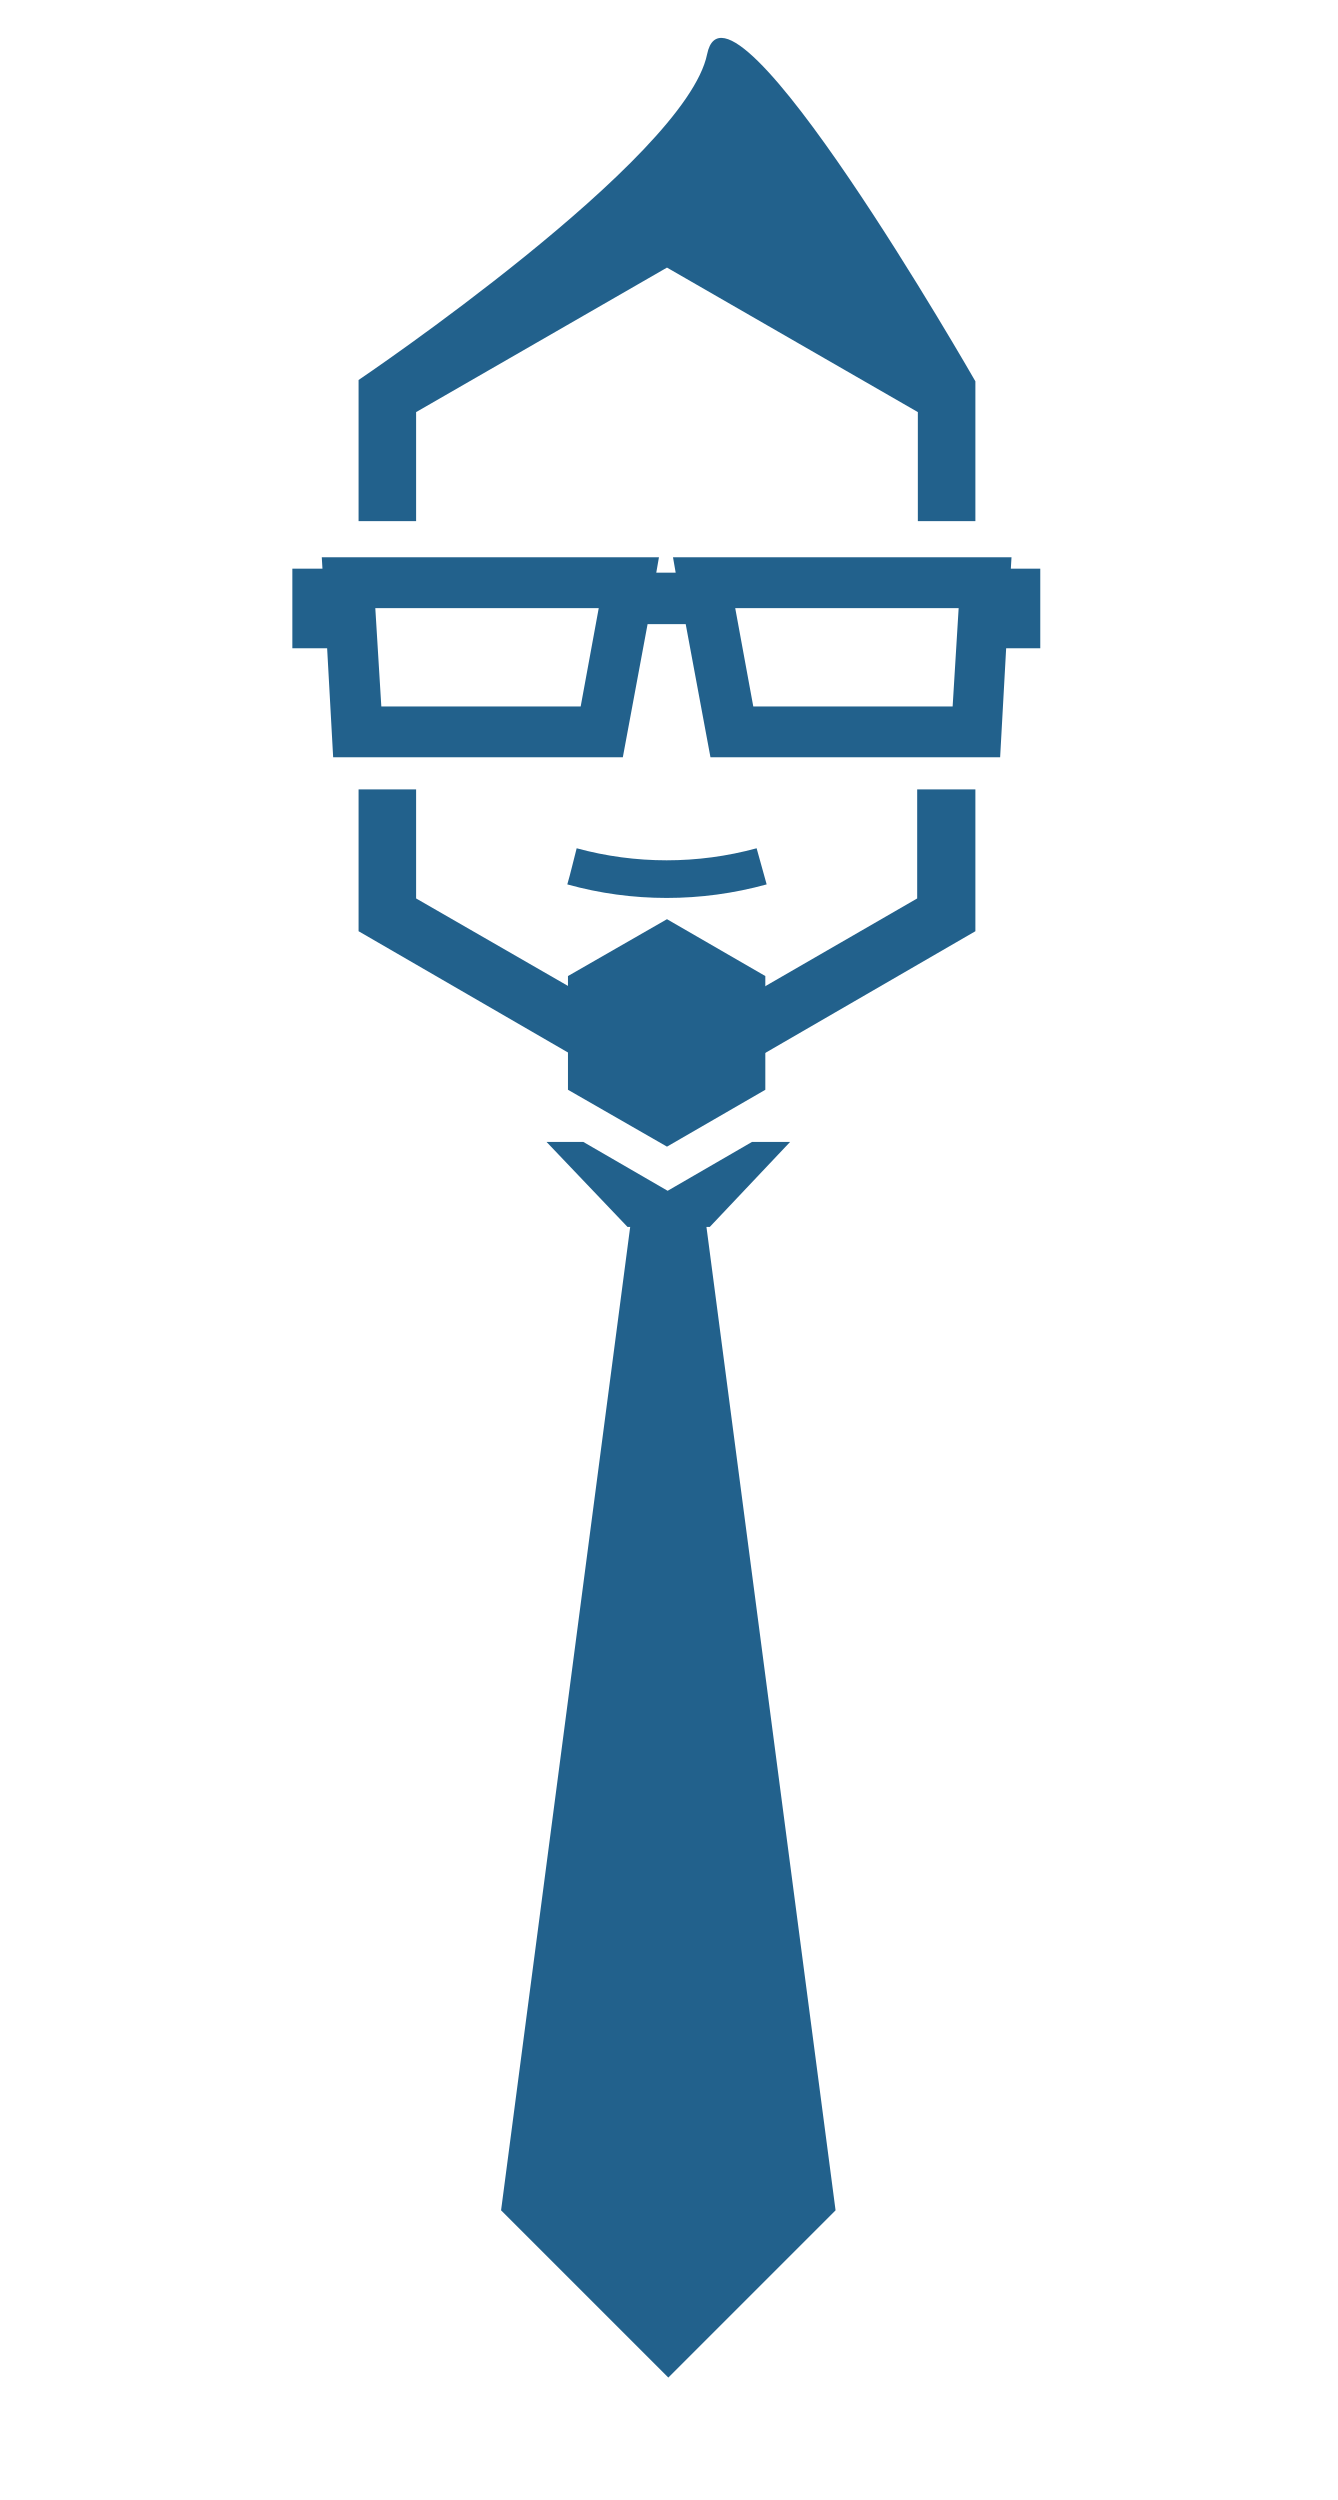
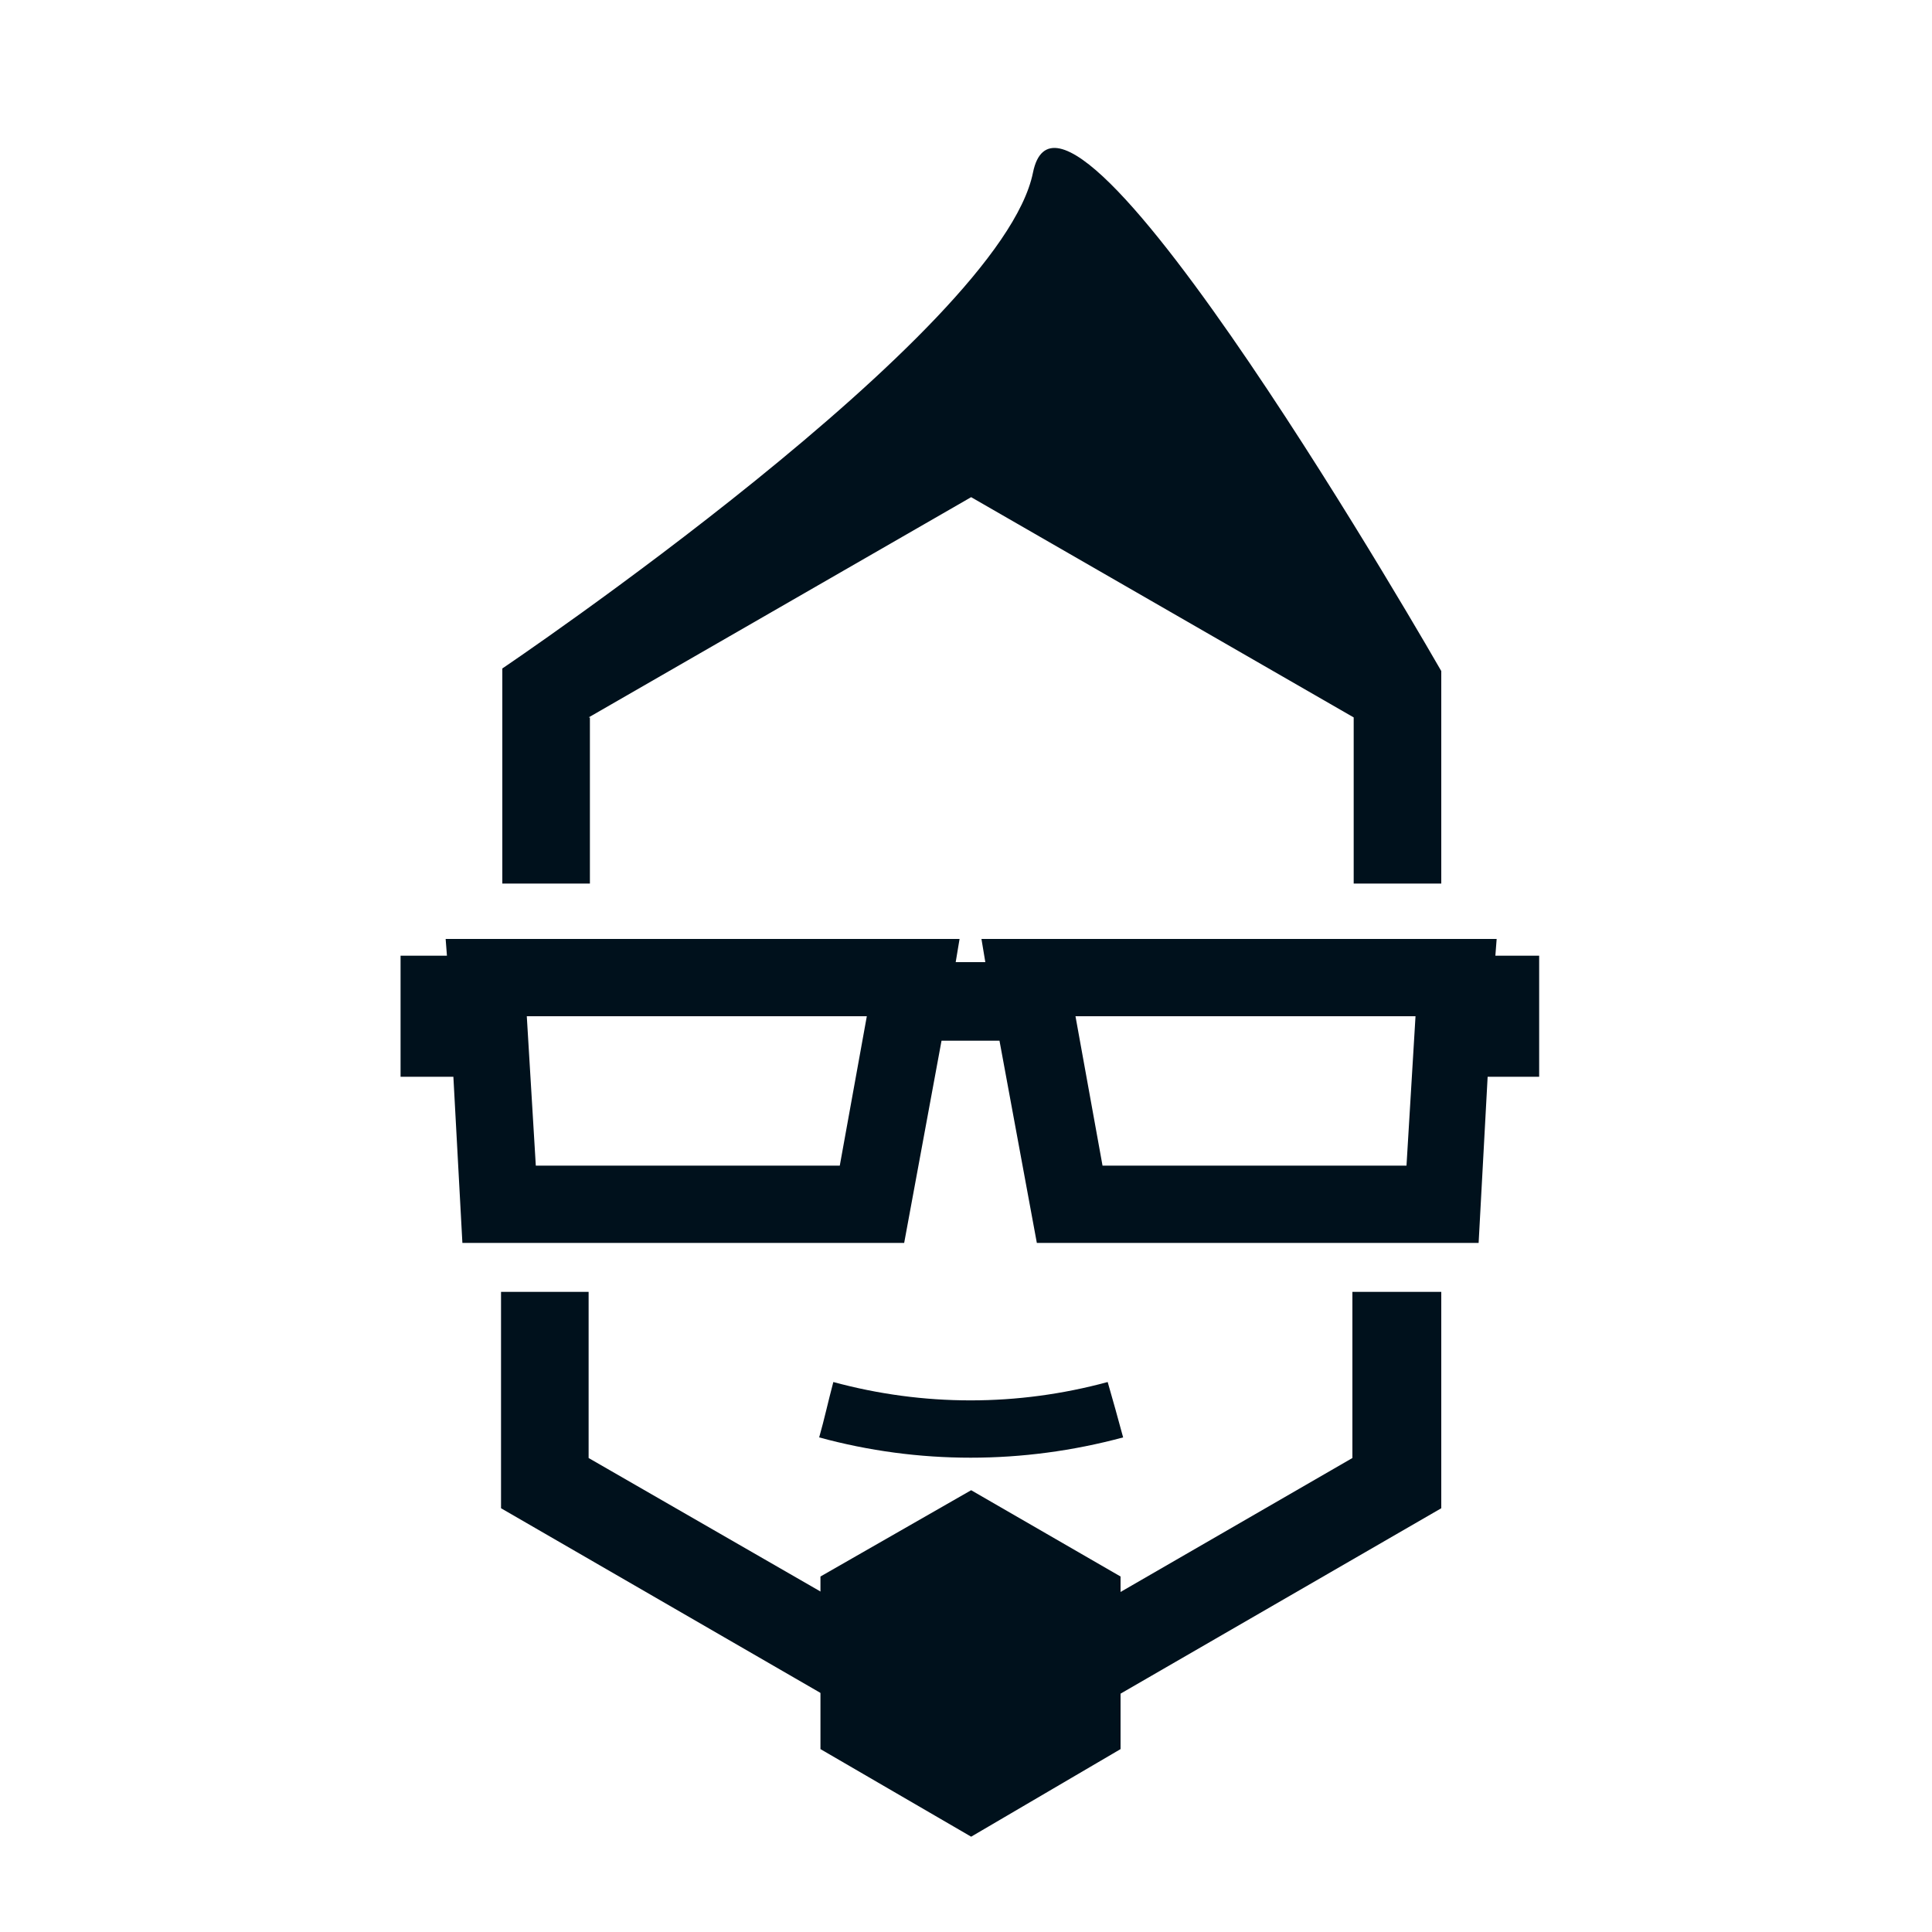
- <svg xmlns="http://www.w3.org/2000/svg" version="1.1" id="Layer_1" x="0px" y="0px" viewBox="0 0 200 373.7" enable-background="new 0 0 200 373.7" xml:space="preserve">
-   <polygon fill="#22618C" points="105.6,183.4 106.1,183.4 118.1,170.7 112.4,170.7 99.8,178 87.2,170.7 81.7,170.7 93.8,183.4   94.2,183.4 74.9,330.4 99.9,355.4 124.9,330.4 " />
-   <path fill="#22618C" d="M151.1,85l0.1-1.7h-50.6l0.4,2.3h-2.9l0.4-2.3H48.1l0.1,1.7h-4.5v11.9h5.2l0.9,16.3h43.3l3.7-19.9h5.7  l3.7,19.9h43.3l0.9-16.3h5.1V85H151.1z M86.8,105.6H57l-0.9-14.7h33.4L86.8,105.6z M142.4,105.6h-29.8l-2.7-14.7h33.4L142.4,105.6z" />
-   <polygon fill="#22618C" points="137.1,134.3 99.7,155.9 62.2,134.3 62.2,118 53.6,118 53.6,139.2 99.7,165.9 145.8,139.2 145.8,118   137.1,118 " />
+ <svg xmlns="http://www.w3.org/2000/svg" version="1.1" id="Layer_1" x="0px" y="0px" width="150px" height="150px" viewBox="244.6 15 150 150" enable-background="new 244.6 15 150 150" xml:space="preserve">
  <g>
-     <path fill="#22618C" d="M86.2,126.8c8.8,2.4,18.1,2.4,26.9,0c0.5,1.8,1,3.6,1.5,5.4c-9.8,2.7-20.1,2.7-29.8,0   C85.3,130.5,85.7,128.7,86.2,126.8z" />
+     <path fill="#00111C" d="M360.7,89.2l0.1-1.3h-40l0.3,1.8h-2.3l0.3-1.8h-39.9l0.1,1.3h-3.6v9.4h4.1l0.7,12.9h34.3l2.9-15.7h4.5   l2.9,15.7h34.3l0.7-12.9h4v-9.4H360.7z M309.8,105.5h-23.6l-0.7-11.6h26.4L309.8,105.5z M353.8,105.5h-23.6l-2.1-11.6h26.4   L353.8,105.5z" />
+     <polygon fill="#00111C" points="349.6,128.2 320,145.3 290.3,128.2 290.3,115.3 283.5,115.3 283.5,132.1 320,153.2 356.5,132.1    356.5,115.3 349.6,115.3  " />
+     <g>
+       <path fill="#00111C" d="M309.3,122.3c7,1.9,14.3,1.9,21.3,0c0.4,1.4,0.8,2.8,1.2,4.3c-7.8,2.1-15.9,2.1-23.6,0    C308.6,125.2,308.9,123.8,309.3,122.3z" />
+     </g>
+     <path fill="#00111C" d="M290.3,70.7L320,53.6l29.7,17.1v12.9h6.8V67.1c0,0-29.2-51-31.7-38.7c-2.5,12.4-41.2,38.5-41.2,38.5v16.7   h6.8V70.7L290.3,70.7z" />
+     <polygon fill="#00111C" points="331.6,150.8 320,157.6 308.3,150.8 308.3,137.4 320,130.7 331.6,137.4  " />
  </g>
-   <path fill="#22618C" d="M62.2,61.6L99.7,40l37.5,21.6v16.3h8.6V57c0,0-36.9-64.5-40.1-48.9c-3.2,15.7-52.1,48.7-52.1,48.7v21.1h8.6  L62.2,61.6L62.2,61.6z" />
-   <polygon fill="#22618C" points="114.4,162.9 99.7,171.4 84.9,162.9 84.9,145.9 99.7,137.4 114.4,145.9 " />
</svg>
